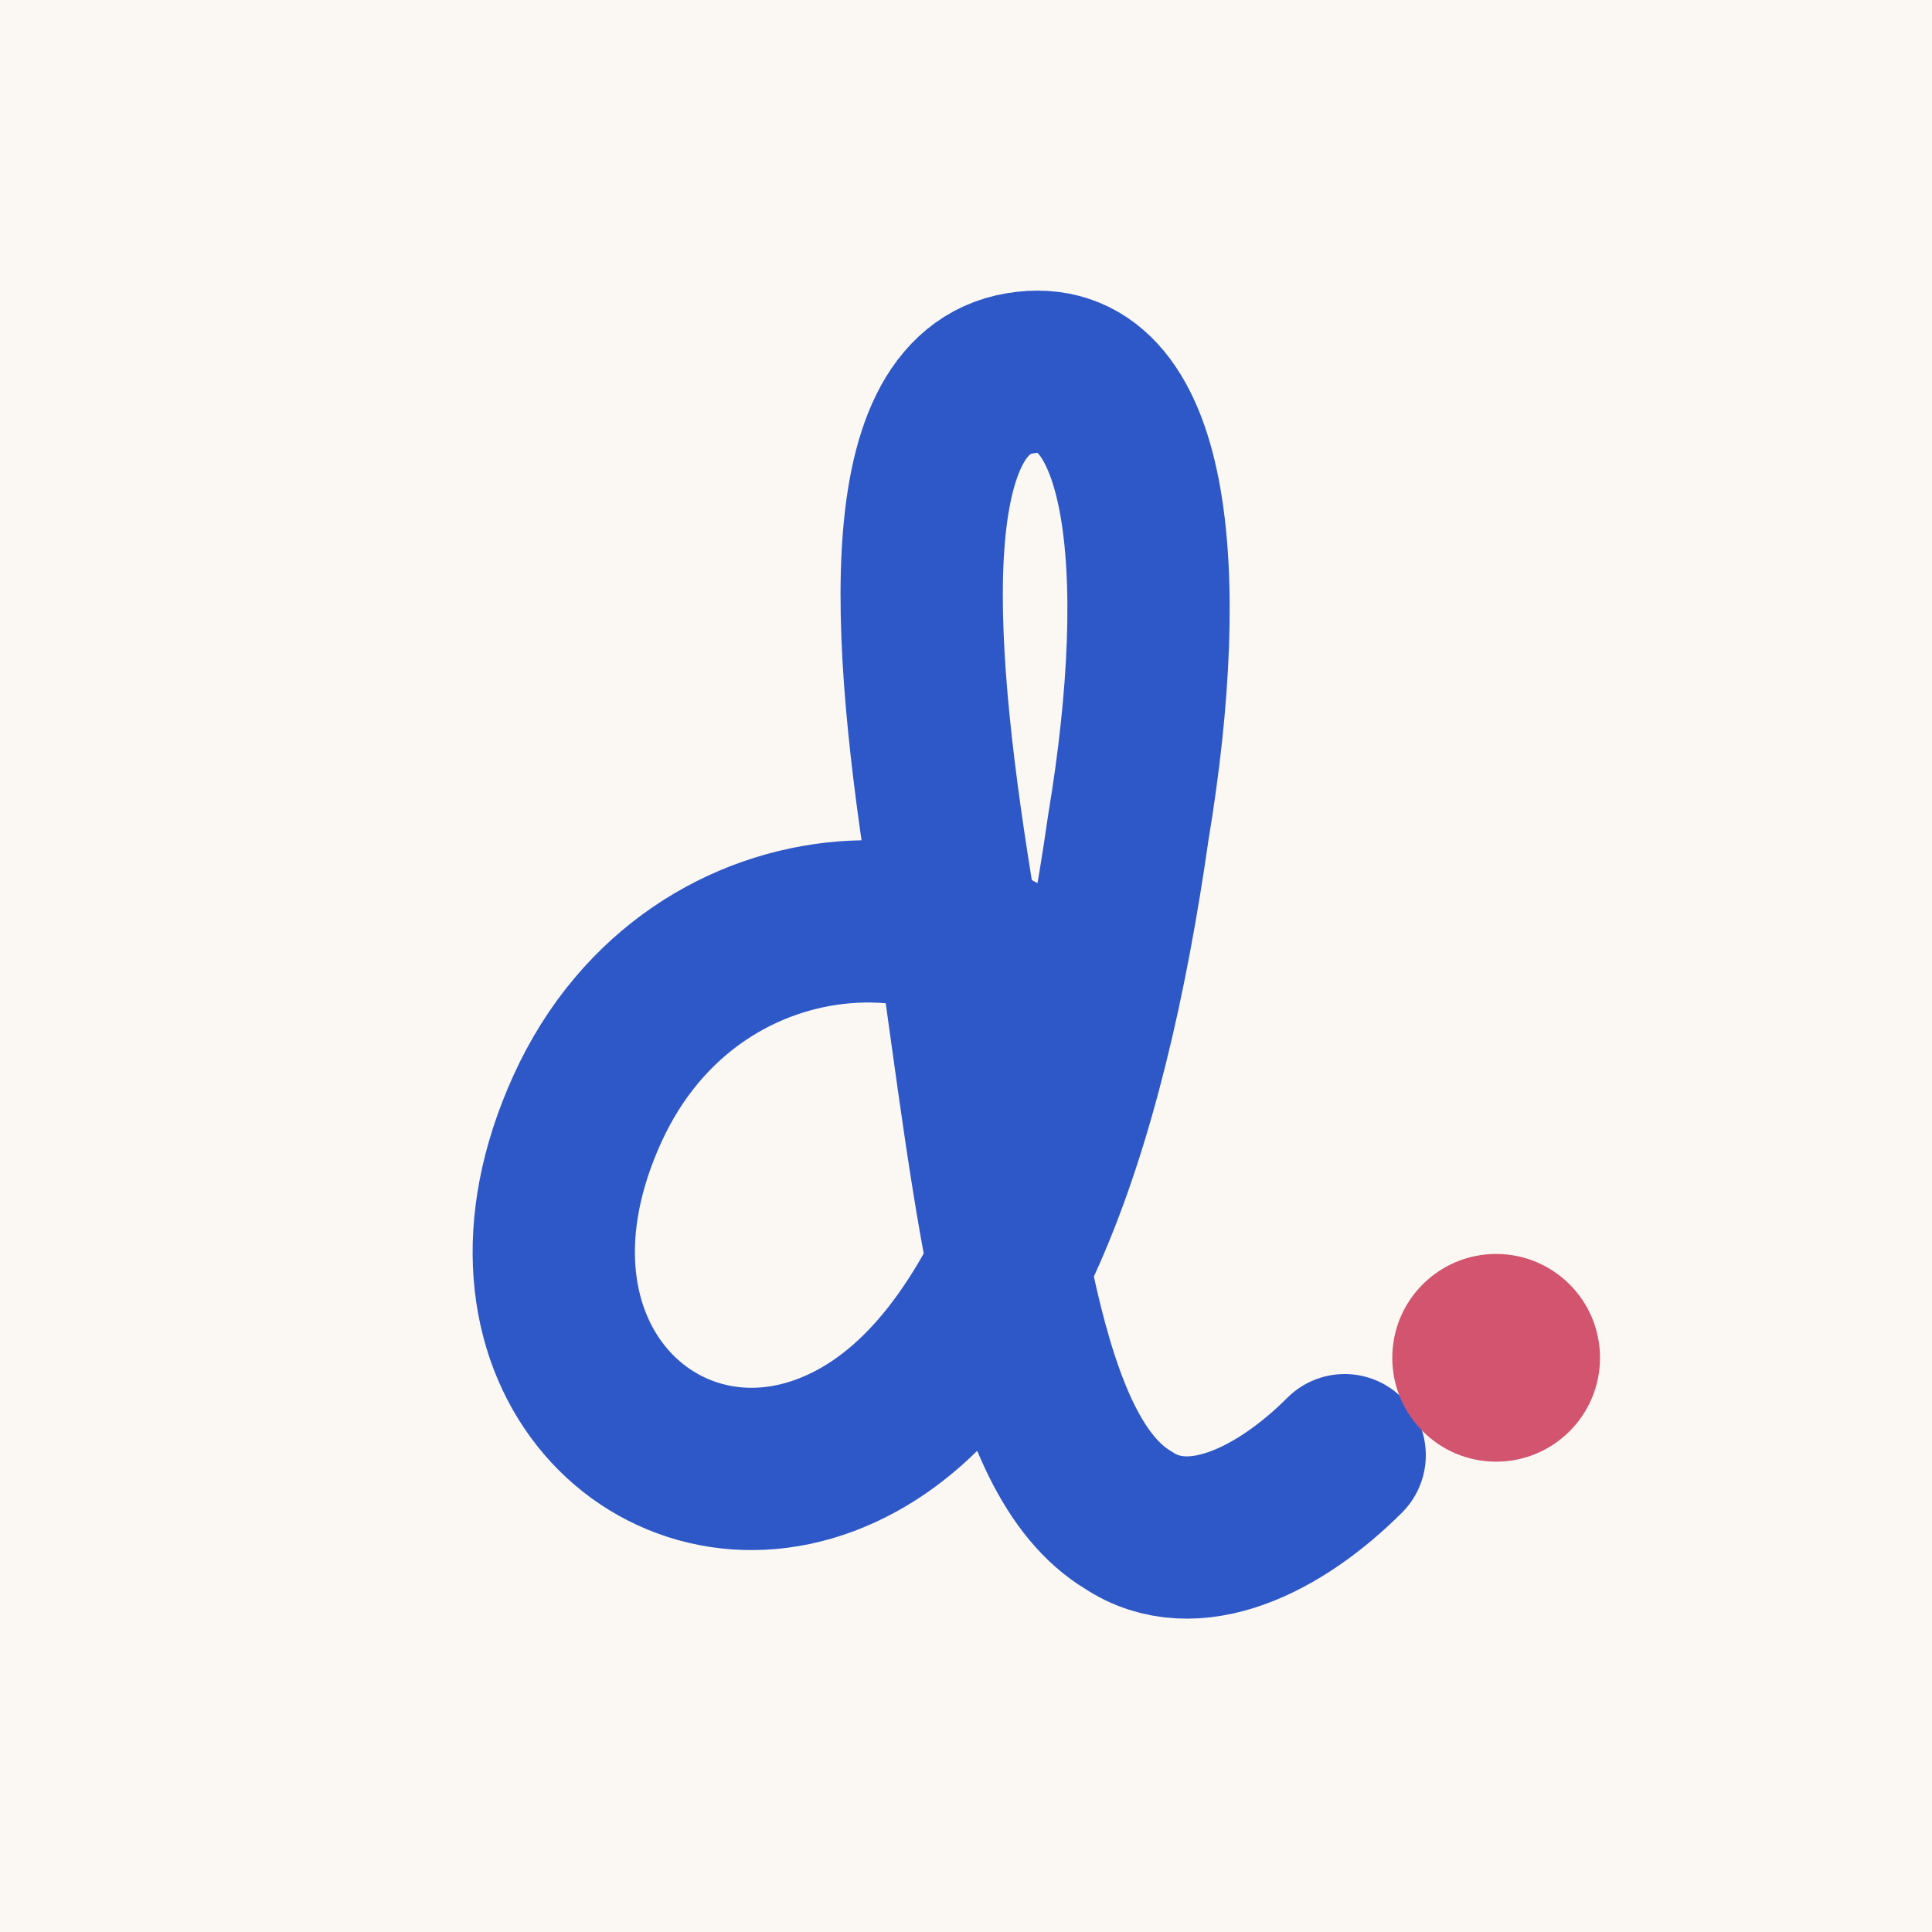
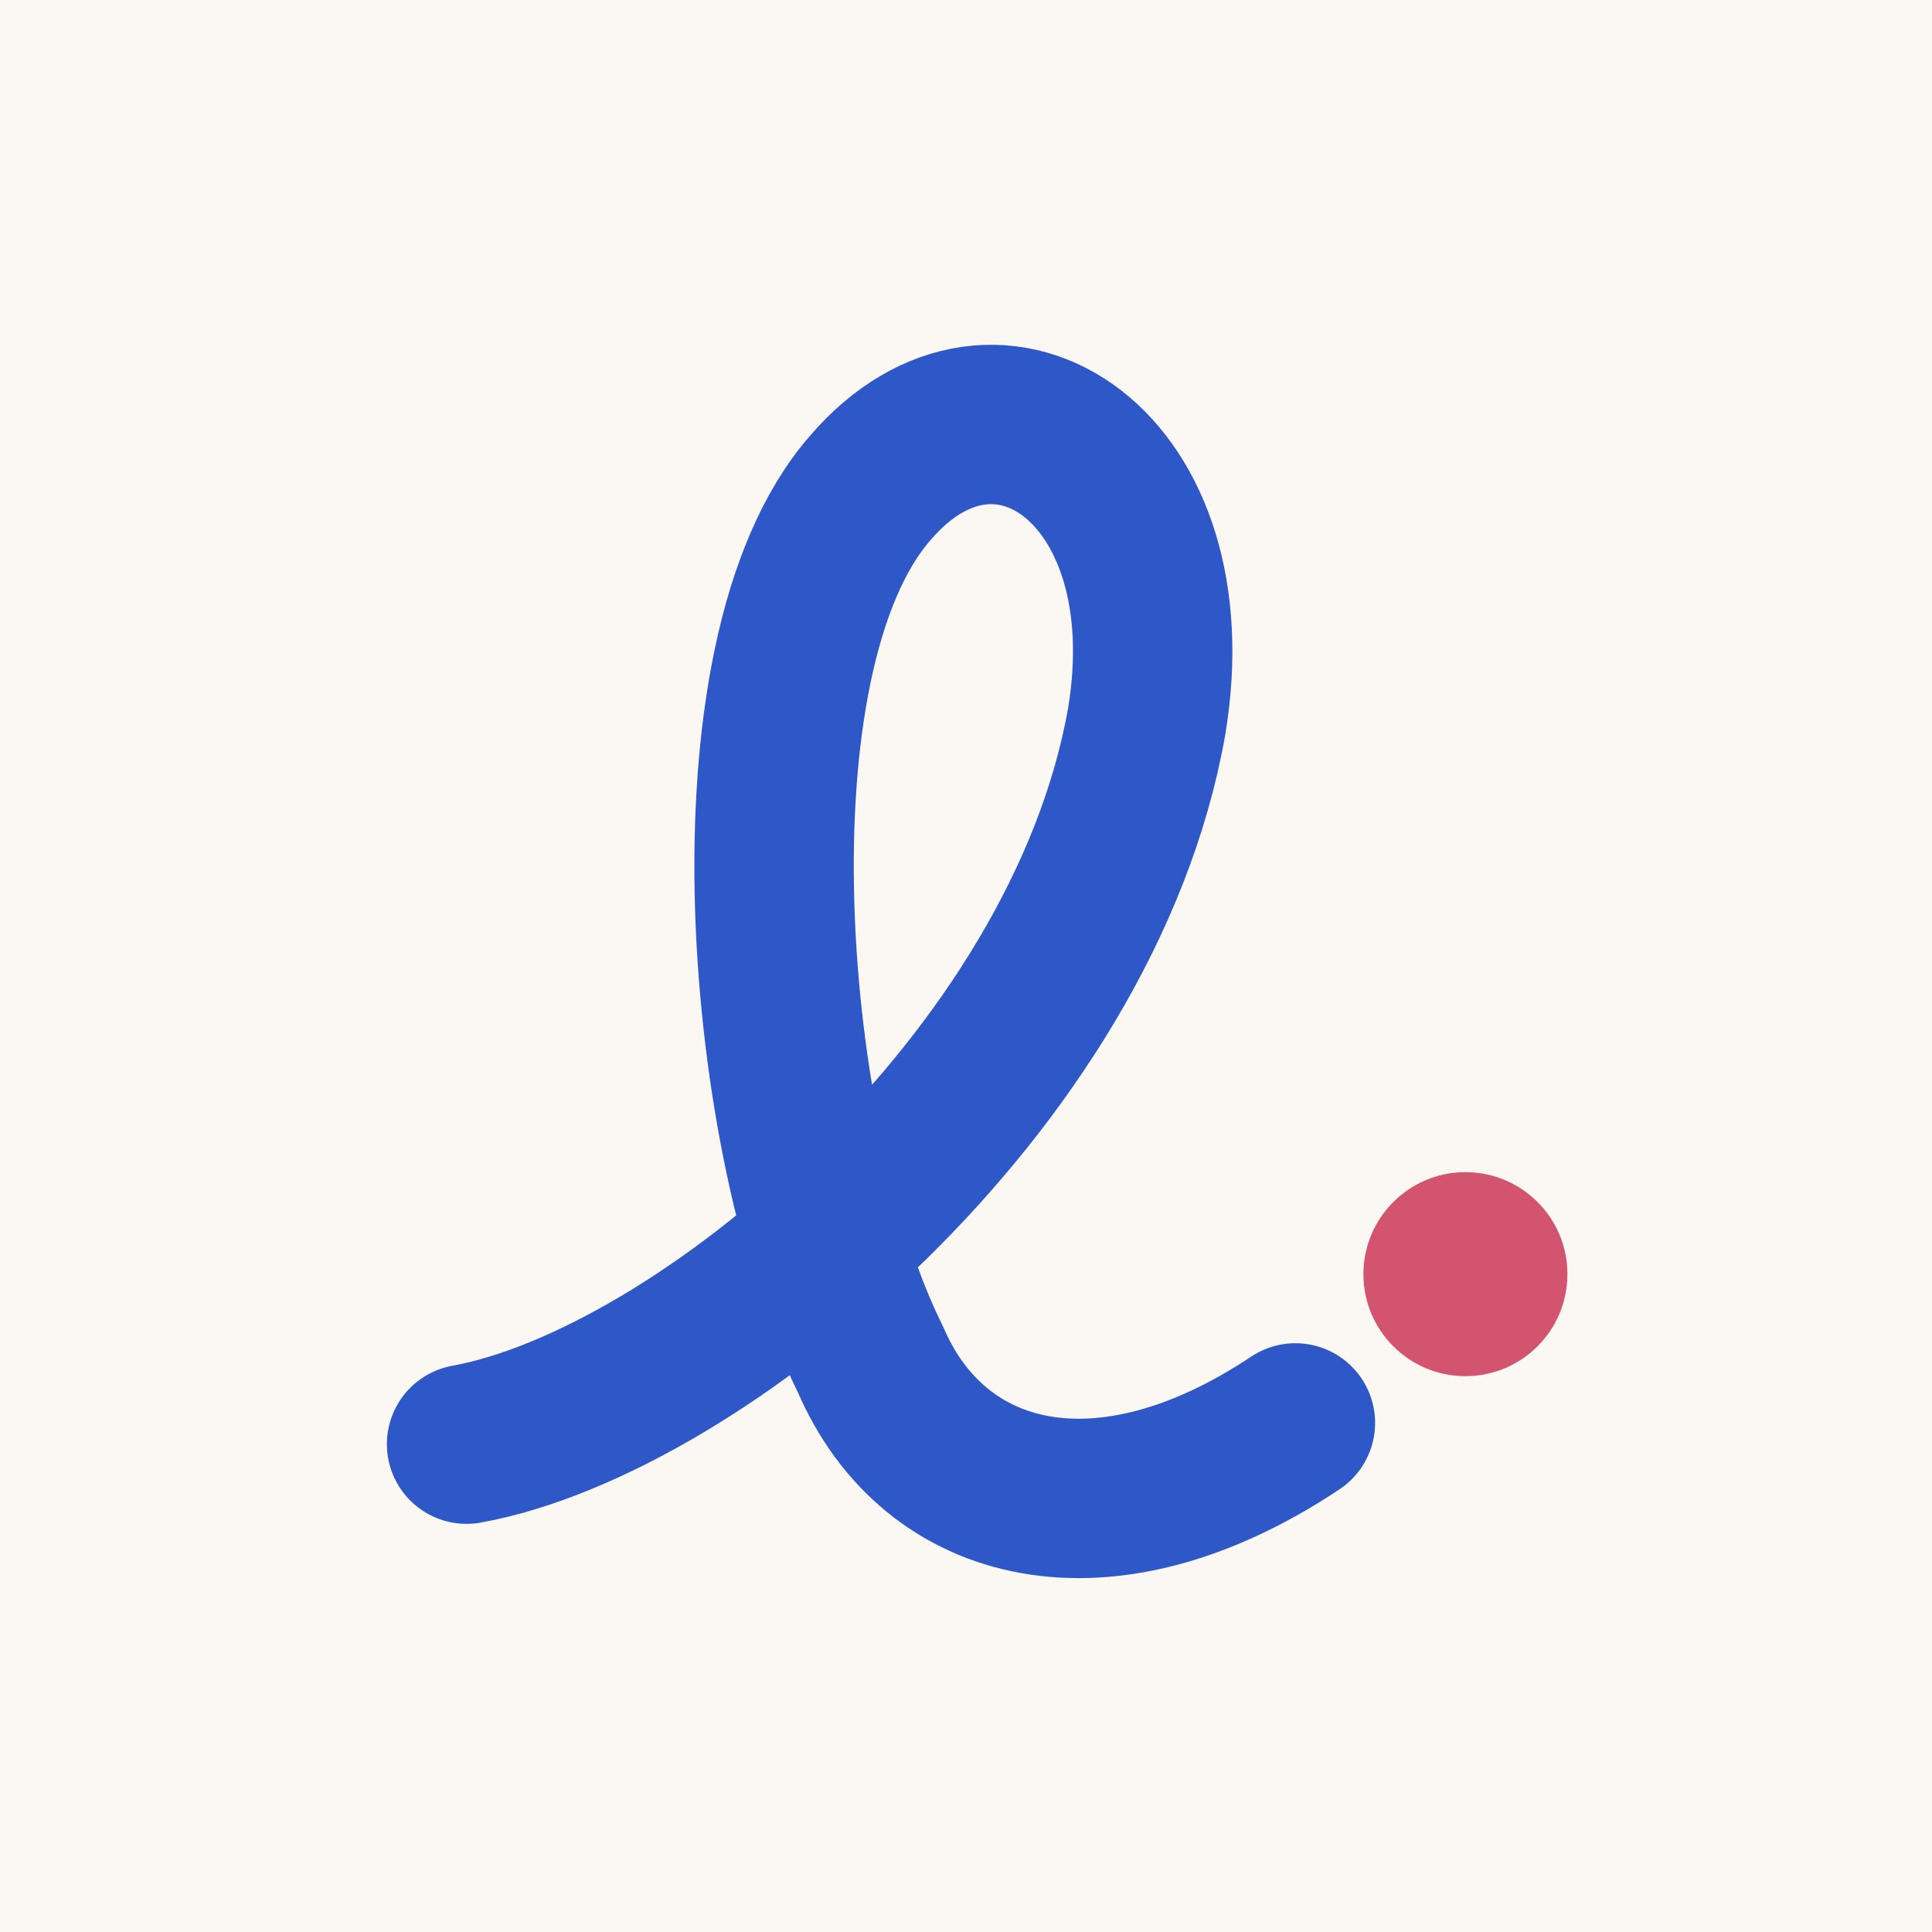
<svg xmlns="http://www.w3.org/2000/svg" width="1024" height="1024" viewBox="0 0 1024 1024">
  <rect width="1024" height="1024" fill="#FBF8F4" />
-   <g transform="scale(10.24) translate(50 49) scale(1.12) translate(-52.5 -47.5)">
-     <path d="M58 52C54 44 40 44 35 55C30 66 38 74 46 71C54 68 58 56 60 42C62 30 61 20 55 21C49 22 50 34 52 46C54 60 55 71 60 74C63 76 67 74 70 71" fill="none" stroke="#2E58C8" stroke-width="7.5" stroke-linecap="round" stroke-linejoin="round" />
-     <circle cx="77" cy="66.5" r="4.8" fill="#D2546E" />
+   <g transform="scale(10.24) translate(50 50) scale(1.1) translate(-50.5 -49.5)">
+     <path d="M27 72C38 70 56 55 59 38C61 26 52 20 46 27C39 35 41 58 46 68C49 75 57 77 66 71" fill="none" stroke="#2E58C8" stroke-width="7.5" stroke-linecap="round" stroke-linejoin="round" />
+     <circle cx="74" cy="64" r="4.8" fill="#D2546E" />
  </g>
</svg>
